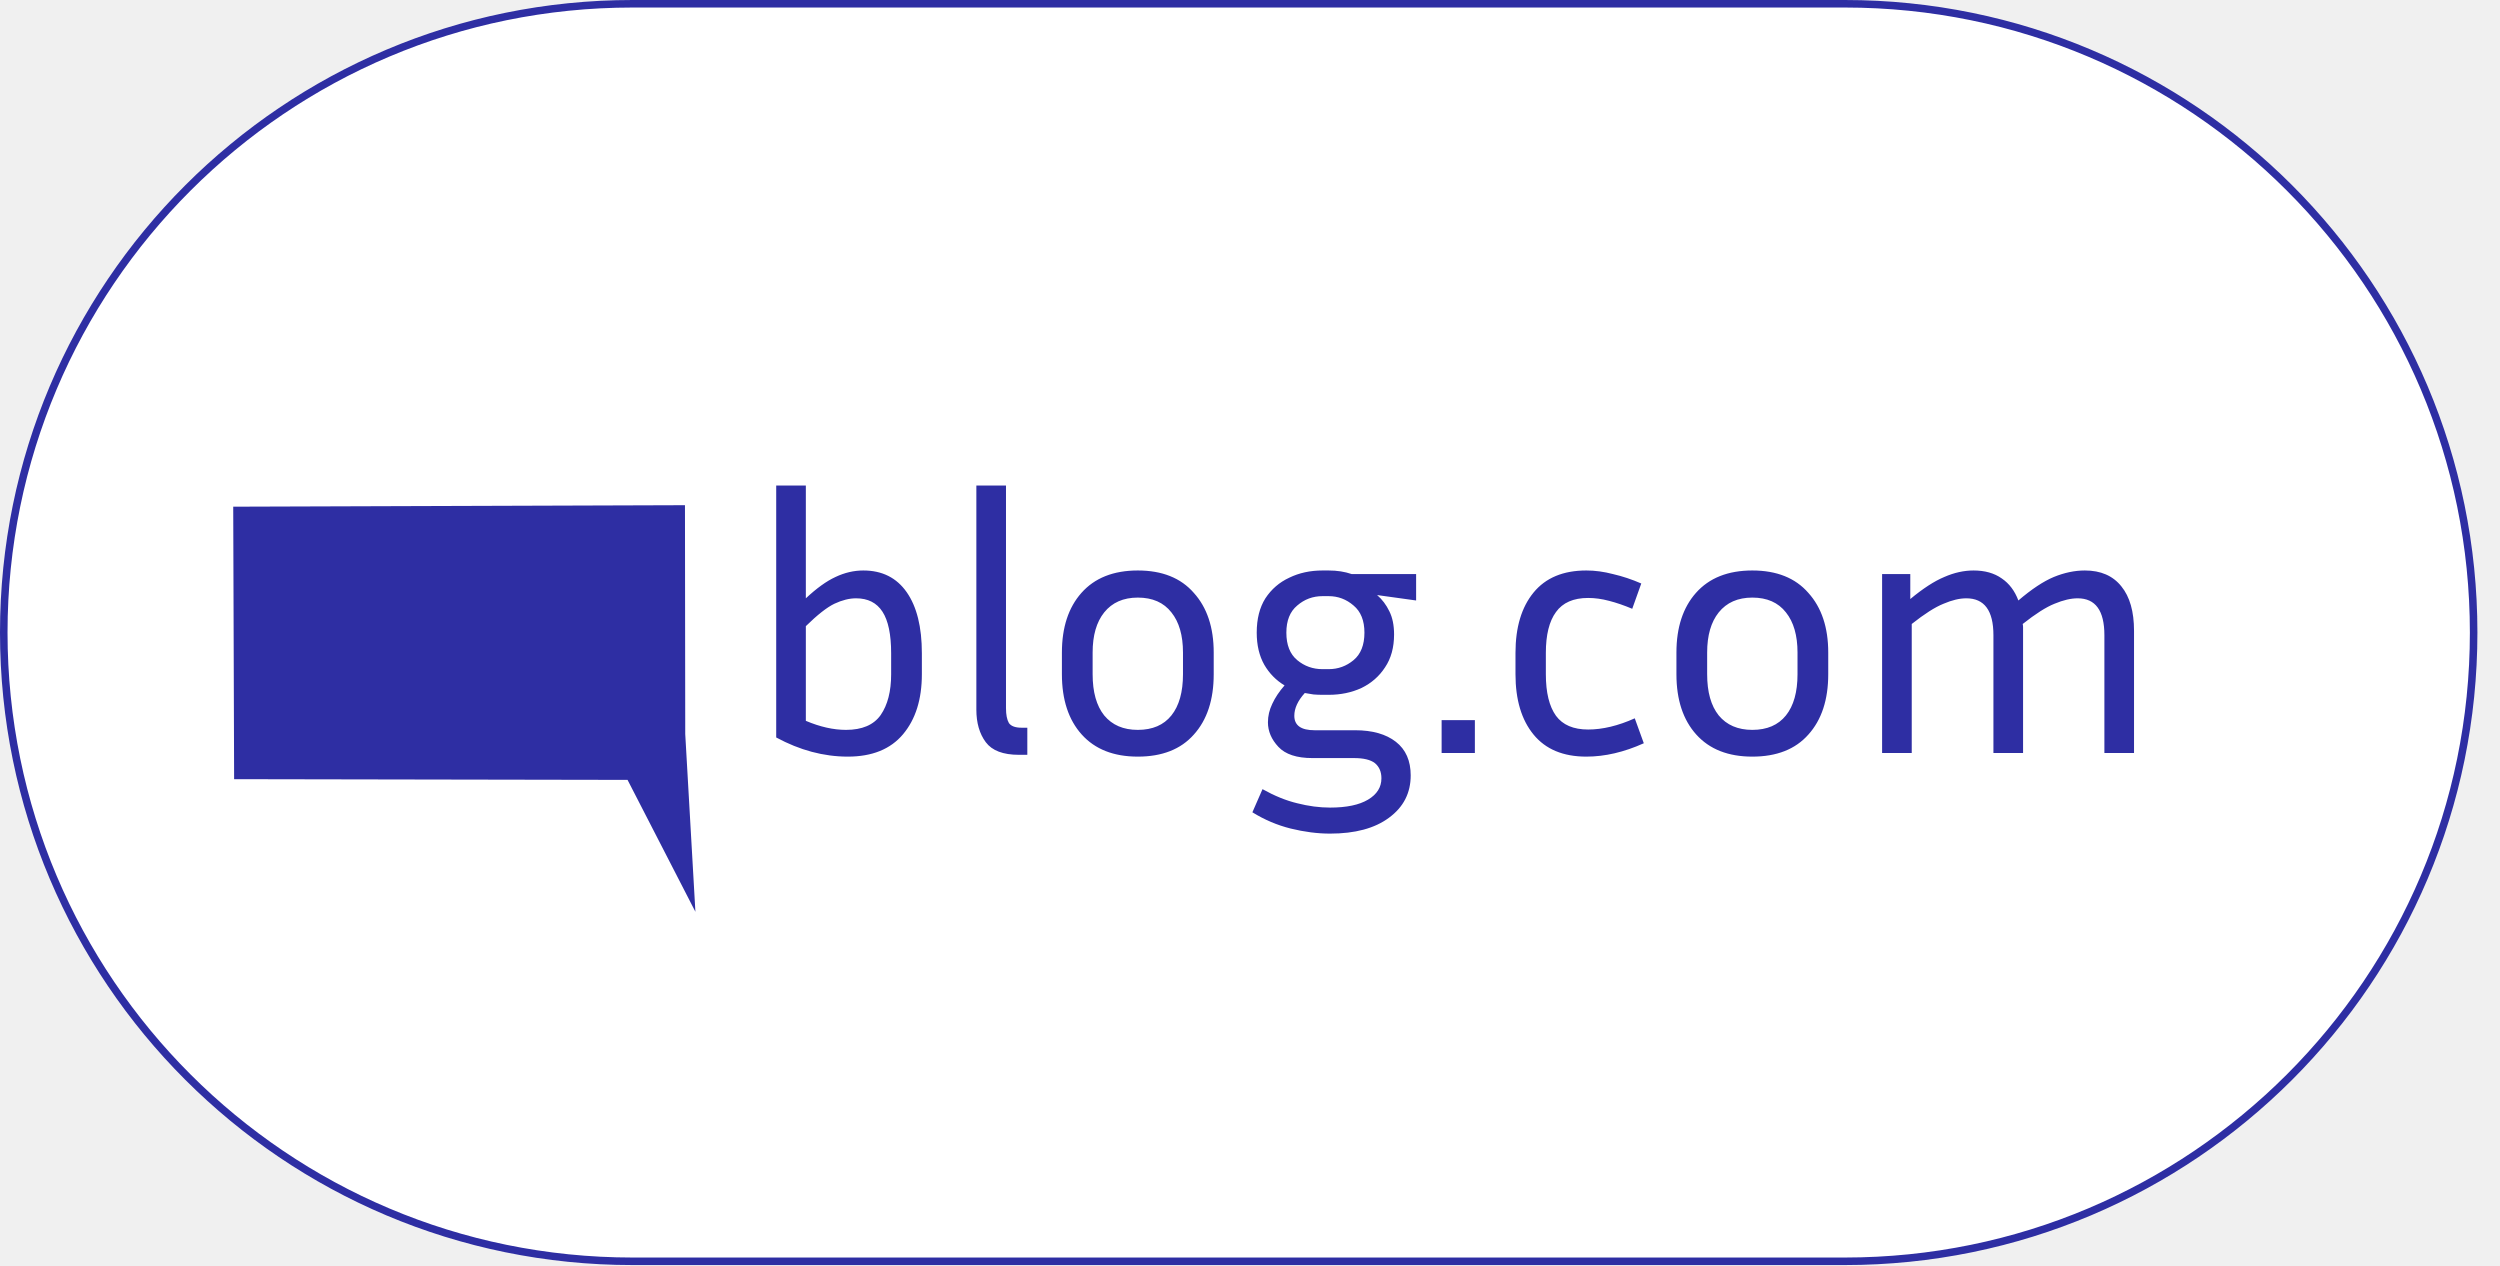
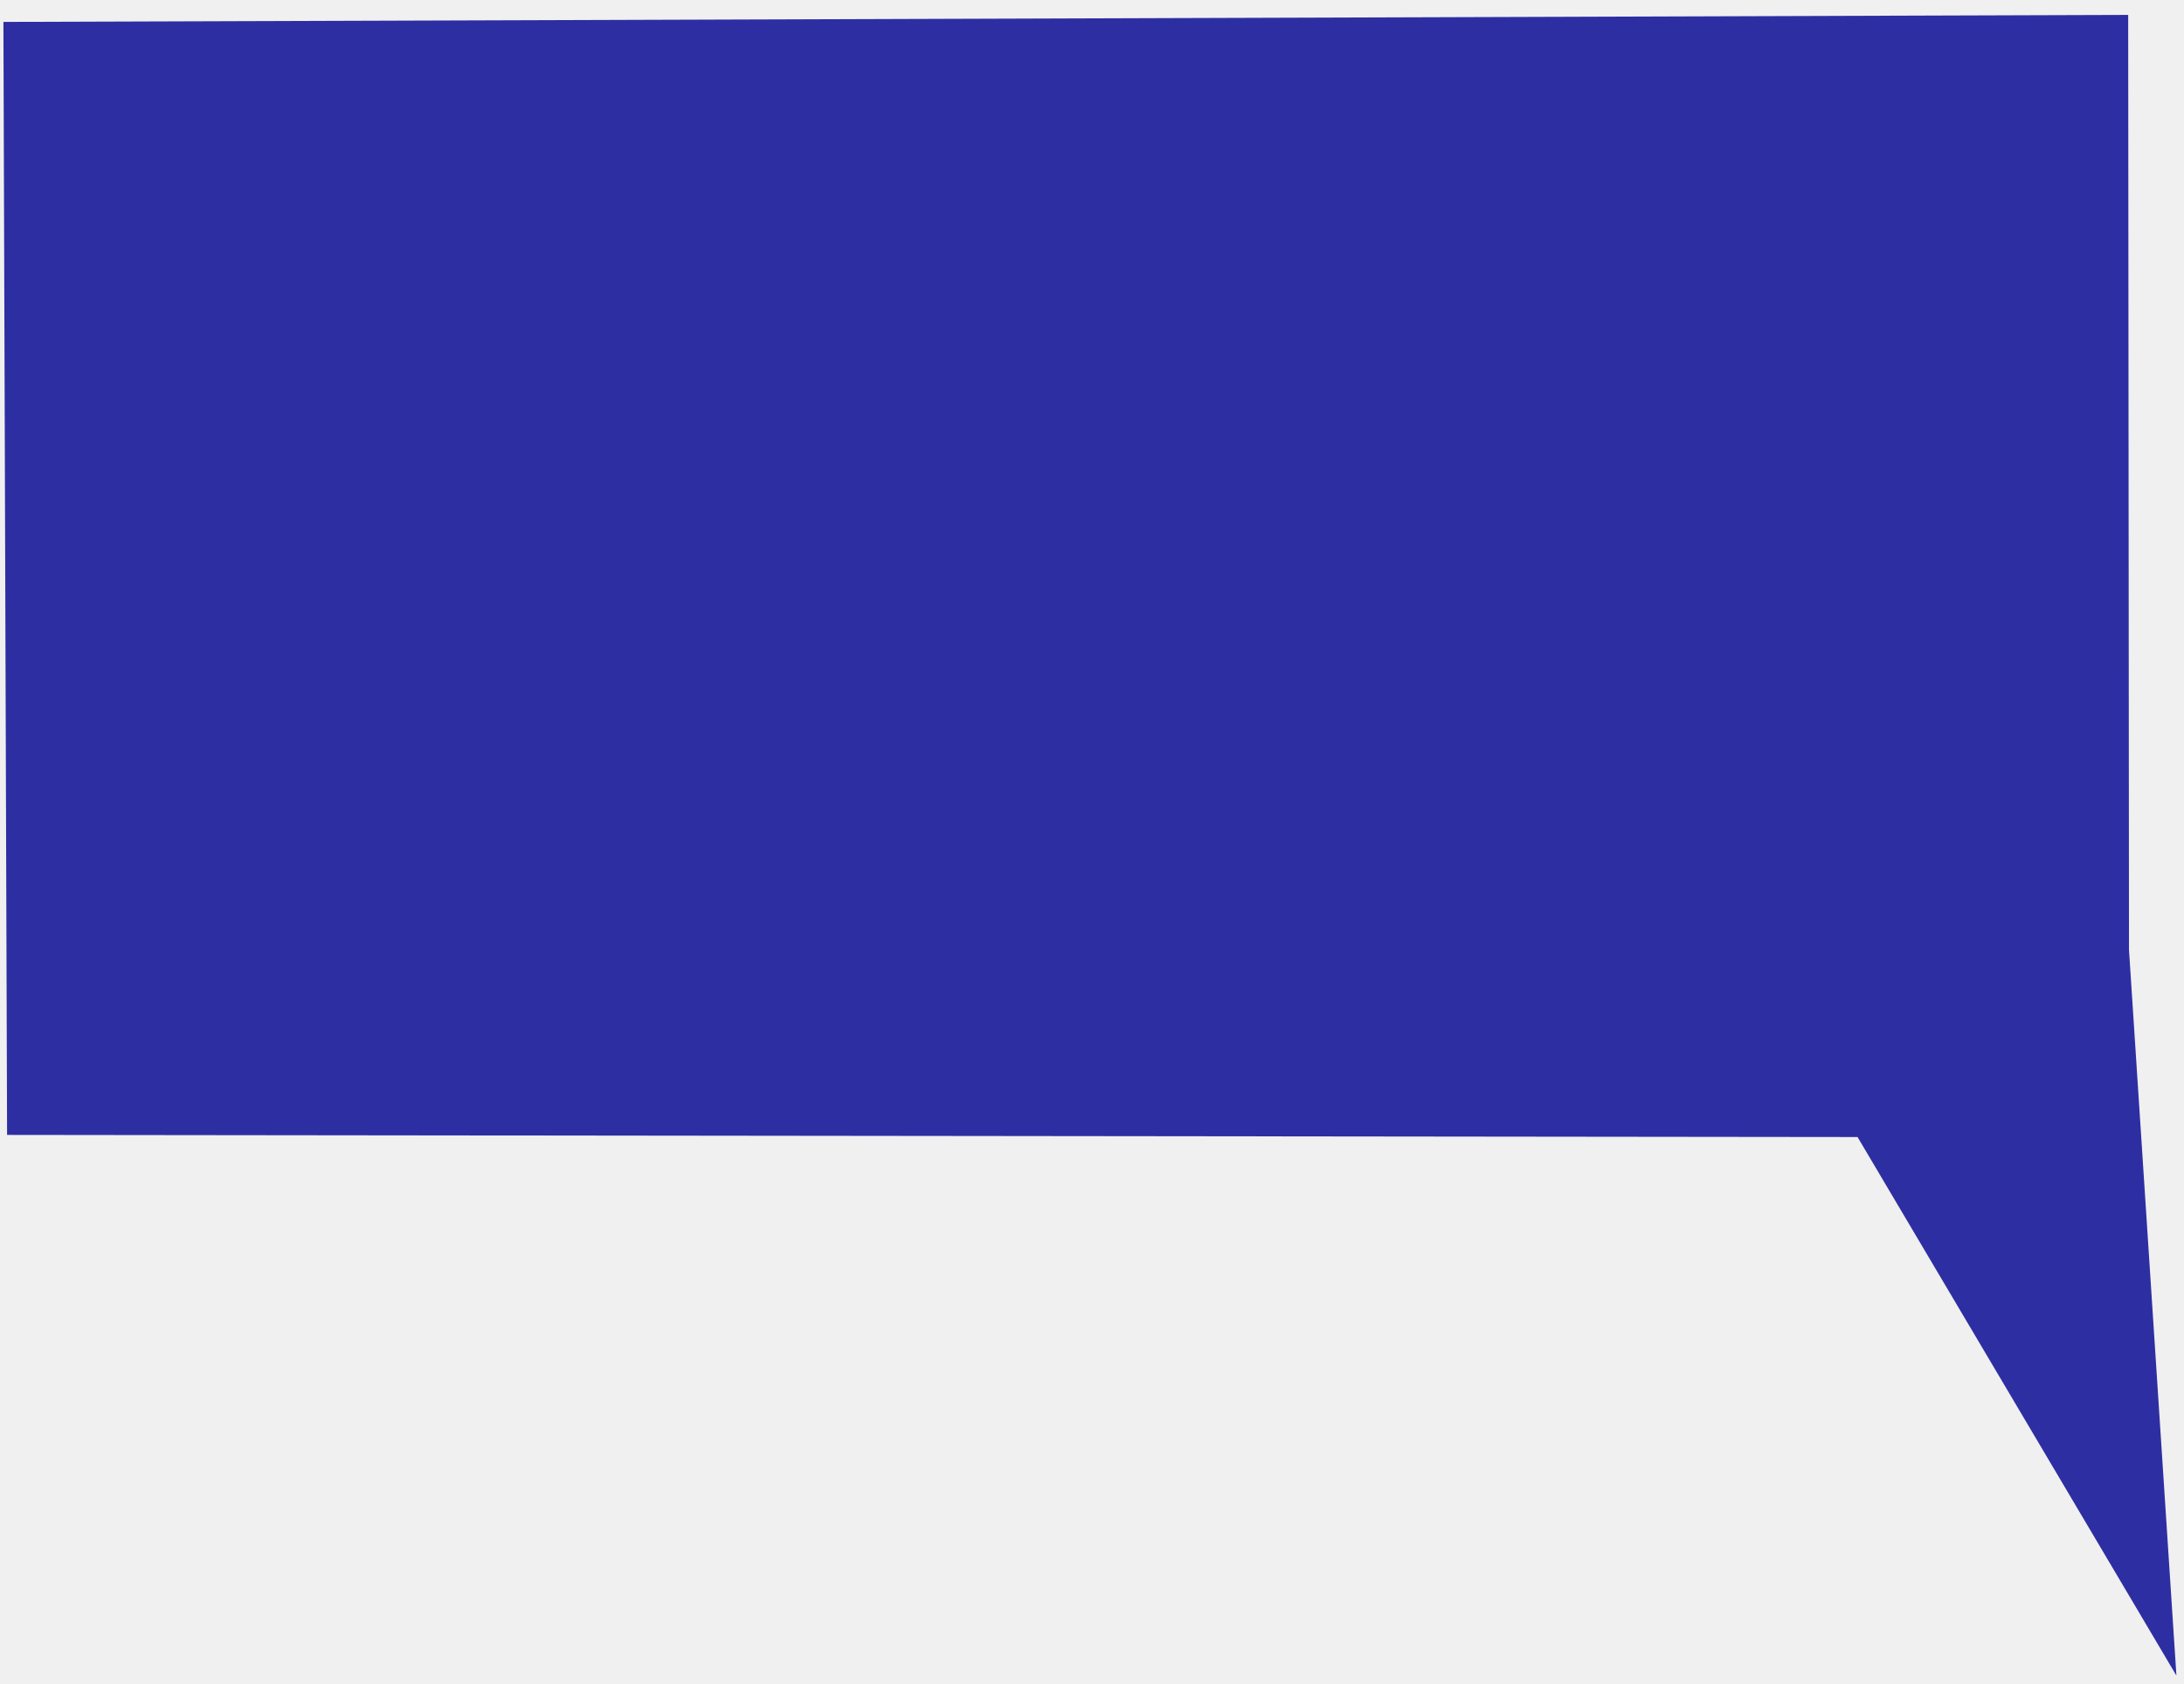
- <svg xmlns="http://www.w3.org/2000/svg" width="332" height="168" viewBox="0 0 332 168" fill="none">
-   <rect x="0.5" y="0.5" width="328" height="167" rx="83.5" fill="white" stroke="#2E2EA3" />
-   <path d="M122.424 89.536C122.424 92.864 121.592 95.52 119.928 97.504C118.264 99.488 115.816 100.48 112.584 100.48C109.384 100.48 106.216 99.632 103.08 97.936V64.48H107.016V79.456C108.456 78.112 109.768 77.168 110.952 76.624C112.168 76.048 113.4 75.76 114.648 75.76C117.144 75.76 119.064 76.72 120.408 78.64C121.752 80.56 122.424 83.264 122.424 86.752V89.536ZM113.688 79.456C112.792 79.456 111.832 79.696 110.808 80.176C109.816 80.656 108.552 81.648 107.016 83.152V95.728C108.904 96.528 110.68 96.928 112.344 96.928C114.488 96.928 116.024 96.272 116.952 94.96C117.88 93.616 118.344 91.808 118.344 89.536V86.752C118.344 84.256 117.96 82.416 117.192 81.232C116.424 80.048 115.256 79.456 113.688 79.456ZM129.66 94.24V64.48H133.596V94.048C133.596 94.912 133.724 95.568 133.98 96.016C134.268 96.432 134.828 96.64 135.66 96.64H136.428V100.24H135.324C133.212 100.24 131.74 99.68 130.908 98.56C130.076 97.44 129.66 96 129.66 94.24ZM161.181 86.656V89.536C161.181 92.928 160.301 95.6 158.541 97.552C156.813 99.504 154.333 100.48 151.101 100.48C147.901 100.48 145.421 99.504 143.661 97.552C141.901 95.6 141.021 92.928 141.021 89.536V86.656C141.021 83.328 141.885 80.688 143.613 78.736C145.373 76.752 147.869 75.76 151.101 75.76C154.333 75.76 156.813 76.752 158.541 78.736C160.301 80.688 161.181 83.328 161.181 86.656ZM157.101 86.656C157.101 84.384 156.589 82.608 155.565 81.328C154.541 80.016 153.053 79.36 151.101 79.36C149.181 79.36 147.693 80.016 146.637 81.328C145.613 82.608 145.101 84.384 145.101 86.656V89.536C145.101 91.904 145.613 93.728 146.637 95.008C147.693 96.288 149.181 96.928 151.101 96.928C153.053 96.928 154.541 96.288 155.565 95.008C156.589 93.728 157.101 91.904 157.101 89.536V86.656ZM187.341 102.976C187.341 105.312 186.381 107.184 184.461 108.592C182.573 110 179.965 110.704 176.637 110.704C174.973 110.704 173.229 110.48 171.405 110.032C169.613 109.584 167.917 108.864 166.317 107.872L167.661 104.8C169.261 105.696 170.797 106.32 172.269 106.672C173.773 107.056 175.229 107.248 176.637 107.248C178.813 107.248 180.493 106.896 181.677 106.192C182.861 105.488 183.453 104.544 183.453 103.36C183.453 102.496 183.165 101.824 182.589 101.344C182.013 100.896 181.085 100.672 179.805 100.672H174.285C172.205 100.672 170.701 100.176 169.773 99.184C168.845 98.192 168.381 97.104 168.381 95.92C168.381 95.088 168.573 94.272 168.957 93.472C169.341 92.64 169.885 91.824 170.589 91.024C169.469 90.352 168.573 89.44 167.901 88.288C167.229 87.104 166.893 85.68 166.893 84.016C166.893 82.192 167.277 80.672 168.045 79.456C168.845 78.24 169.901 77.328 171.213 76.72C172.525 76.08 173.997 75.76 175.629 75.76H176.445C177.565 75.76 178.589 75.92 179.517 76.24H188.061V79.744L182.877 79.024C183.549 79.6 184.093 80.32 184.509 81.184C184.925 82.016 185.133 83.04 185.133 84.256C185.133 85.984 184.733 87.44 183.933 88.624C183.165 89.808 182.125 90.72 180.813 91.36C179.501 91.968 178.045 92.272 176.445 92.272H175.629C175.213 92.272 174.813 92.256 174.429 92.224C174.045 92.16 173.661 92.096 173.277 92.032C172.349 93.056 171.885 94.064 171.885 95.056C171.885 96.336 172.781 96.976 174.573 96.976H179.949C182.253 96.976 184.061 97.488 185.373 98.512C186.685 99.536 187.341 101.024 187.341 102.976ZM176.445 88.864C177.693 88.864 178.797 88.464 179.757 87.664C180.717 86.864 181.197 85.648 181.197 84.016C181.197 82.416 180.717 81.216 179.757 80.416C178.797 79.584 177.693 79.168 176.445 79.168H175.629C174.349 79.168 173.229 79.584 172.269 80.416C171.309 81.216 170.829 82.416 170.829 84.016C170.829 85.648 171.309 86.864 172.269 87.664C173.229 88.464 174.349 88.864 175.629 88.864H176.445ZM195.863 100H191.447V95.632H195.863V100ZM205.289 86.704V89.536C205.289 91.968 205.737 93.808 206.633 95.056C207.529 96.272 208.953 96.88 210.905 96.88C212.825 96.88 214.889 96.384 217.097 95.392L218.297 98.704C215.673 99.888 213.129 100.48 210.665 100.48C207.593 100.48 205.257 99.504 203.657 97.552C202.057 95.6 201.257 92.928 201.257 89.536V86.704C201.257 83.312 202.057 80.64 203.657 78.688C205.257 76.736 207.593 75.76 210.665 75.76C211.817 75.76 213.001 75.92 214.217 76.24C215.465 76.528 216.713 76.944 217.961 77.488L216.761 80.848C215.705 80.4 214.681 80.048 213.689 79.792C212.729 79.536 211.801 79.408 210.905 79.408C208.953 79.408 207.529 80.032 206.633 81.28C205.737 82.496 205.289 84.304 205.289 86.704ZM242.79 86.656V89.536C242.79 92.928 241.91 95.6 240.15 97.552C238.422 99.504 235.942 100.48 232.71 100.48C229.51 100.48 227.03 99.504 225.27 97.552C223.51 95.6 222.63 92.928 222.63 89.536V86.656C222.63 83.328 223.494 80.688 225.222 78.736C226.982 76.752 229.478 75.76 232.71 75.76C235.942 75.76 238.422 76.752 240.15 78.736C241.91 80.688 242.79 83.328 242.79 86.656ZM238.71 86.656C238.71 84.384 238.198 82.608 237.174 81.328C236.15 80.016 234.662 79.36 232.71 79.36C230.79 79.36 229.302 80.016 228.246 81.328C227.222 82.608 226.71 84.384 226.71 86.656V89.536C226.71 91.904 227.222 93.728 228.246 95.008C229.302 96.288 230.79 96.928 232.71 96.928C234.662 96.928 236.15 96.288 237.174 95.008C238.198 93.728 238.71 91.904 238.71 89.536V86.656ZM261.127 79.456C260.231 79.456 259.223 79.696 258.103 80.176C256.983 80.624 255.575 81.52 253.879 82.864V100H249.943V76.24H253.687V79.552C255.383 78.144 256.887 77.168 258.199 76.624C259.511 76.048 260.807 75.76 262.087 75.76C263.591 75.76 264.839 76.112 265.831 76.816C266.823 77.488 267.559 78.464 268.039 79.744C269.799 78.24 271.367 77.2 272.743 76.624C274.151 76.048 275.527 75.76 276.871 75.76C278.983 75.76 280.599 76.464 281.719 77.872C282.839 79.248 283.399 81.216 283.399 83.776V100H279.463V84.352C279.463 81.088 278.279 79.456 275.911 79.456C275.015 79.456 273.991 79.696 272.839 80.176C271.719 80.624 270.311 81.52 268.615 82.864C268.647 82.992 268.663 83.136 268.663 83.296C268.663 83.456 268.663 83.616 268.663 83.776V100H264.727V84.352C264.727 81.088 263.527 79.456 261.127 79.456Z" fill="#2E2EA3" />
-   <path d="M30.972 67.288L90.964 67.09L91 97.483L92.35 121.084L83.339 103.569L31.091 103.474L30.972 67.288Z" fill="#2E2EA3" />
+ <svg xmlns="http://www.w3.org/2000/svg" width="144" height="111" viewBox="0 0 144 111" fill="none">
+   <path d="M0.225 1.445L140.32 0.983L140.373 62.631L143.5 110.5L122.476 74.983L0.467 74.843L0.225 1.445Z" fill="#2E2EA3" />
</svg>
